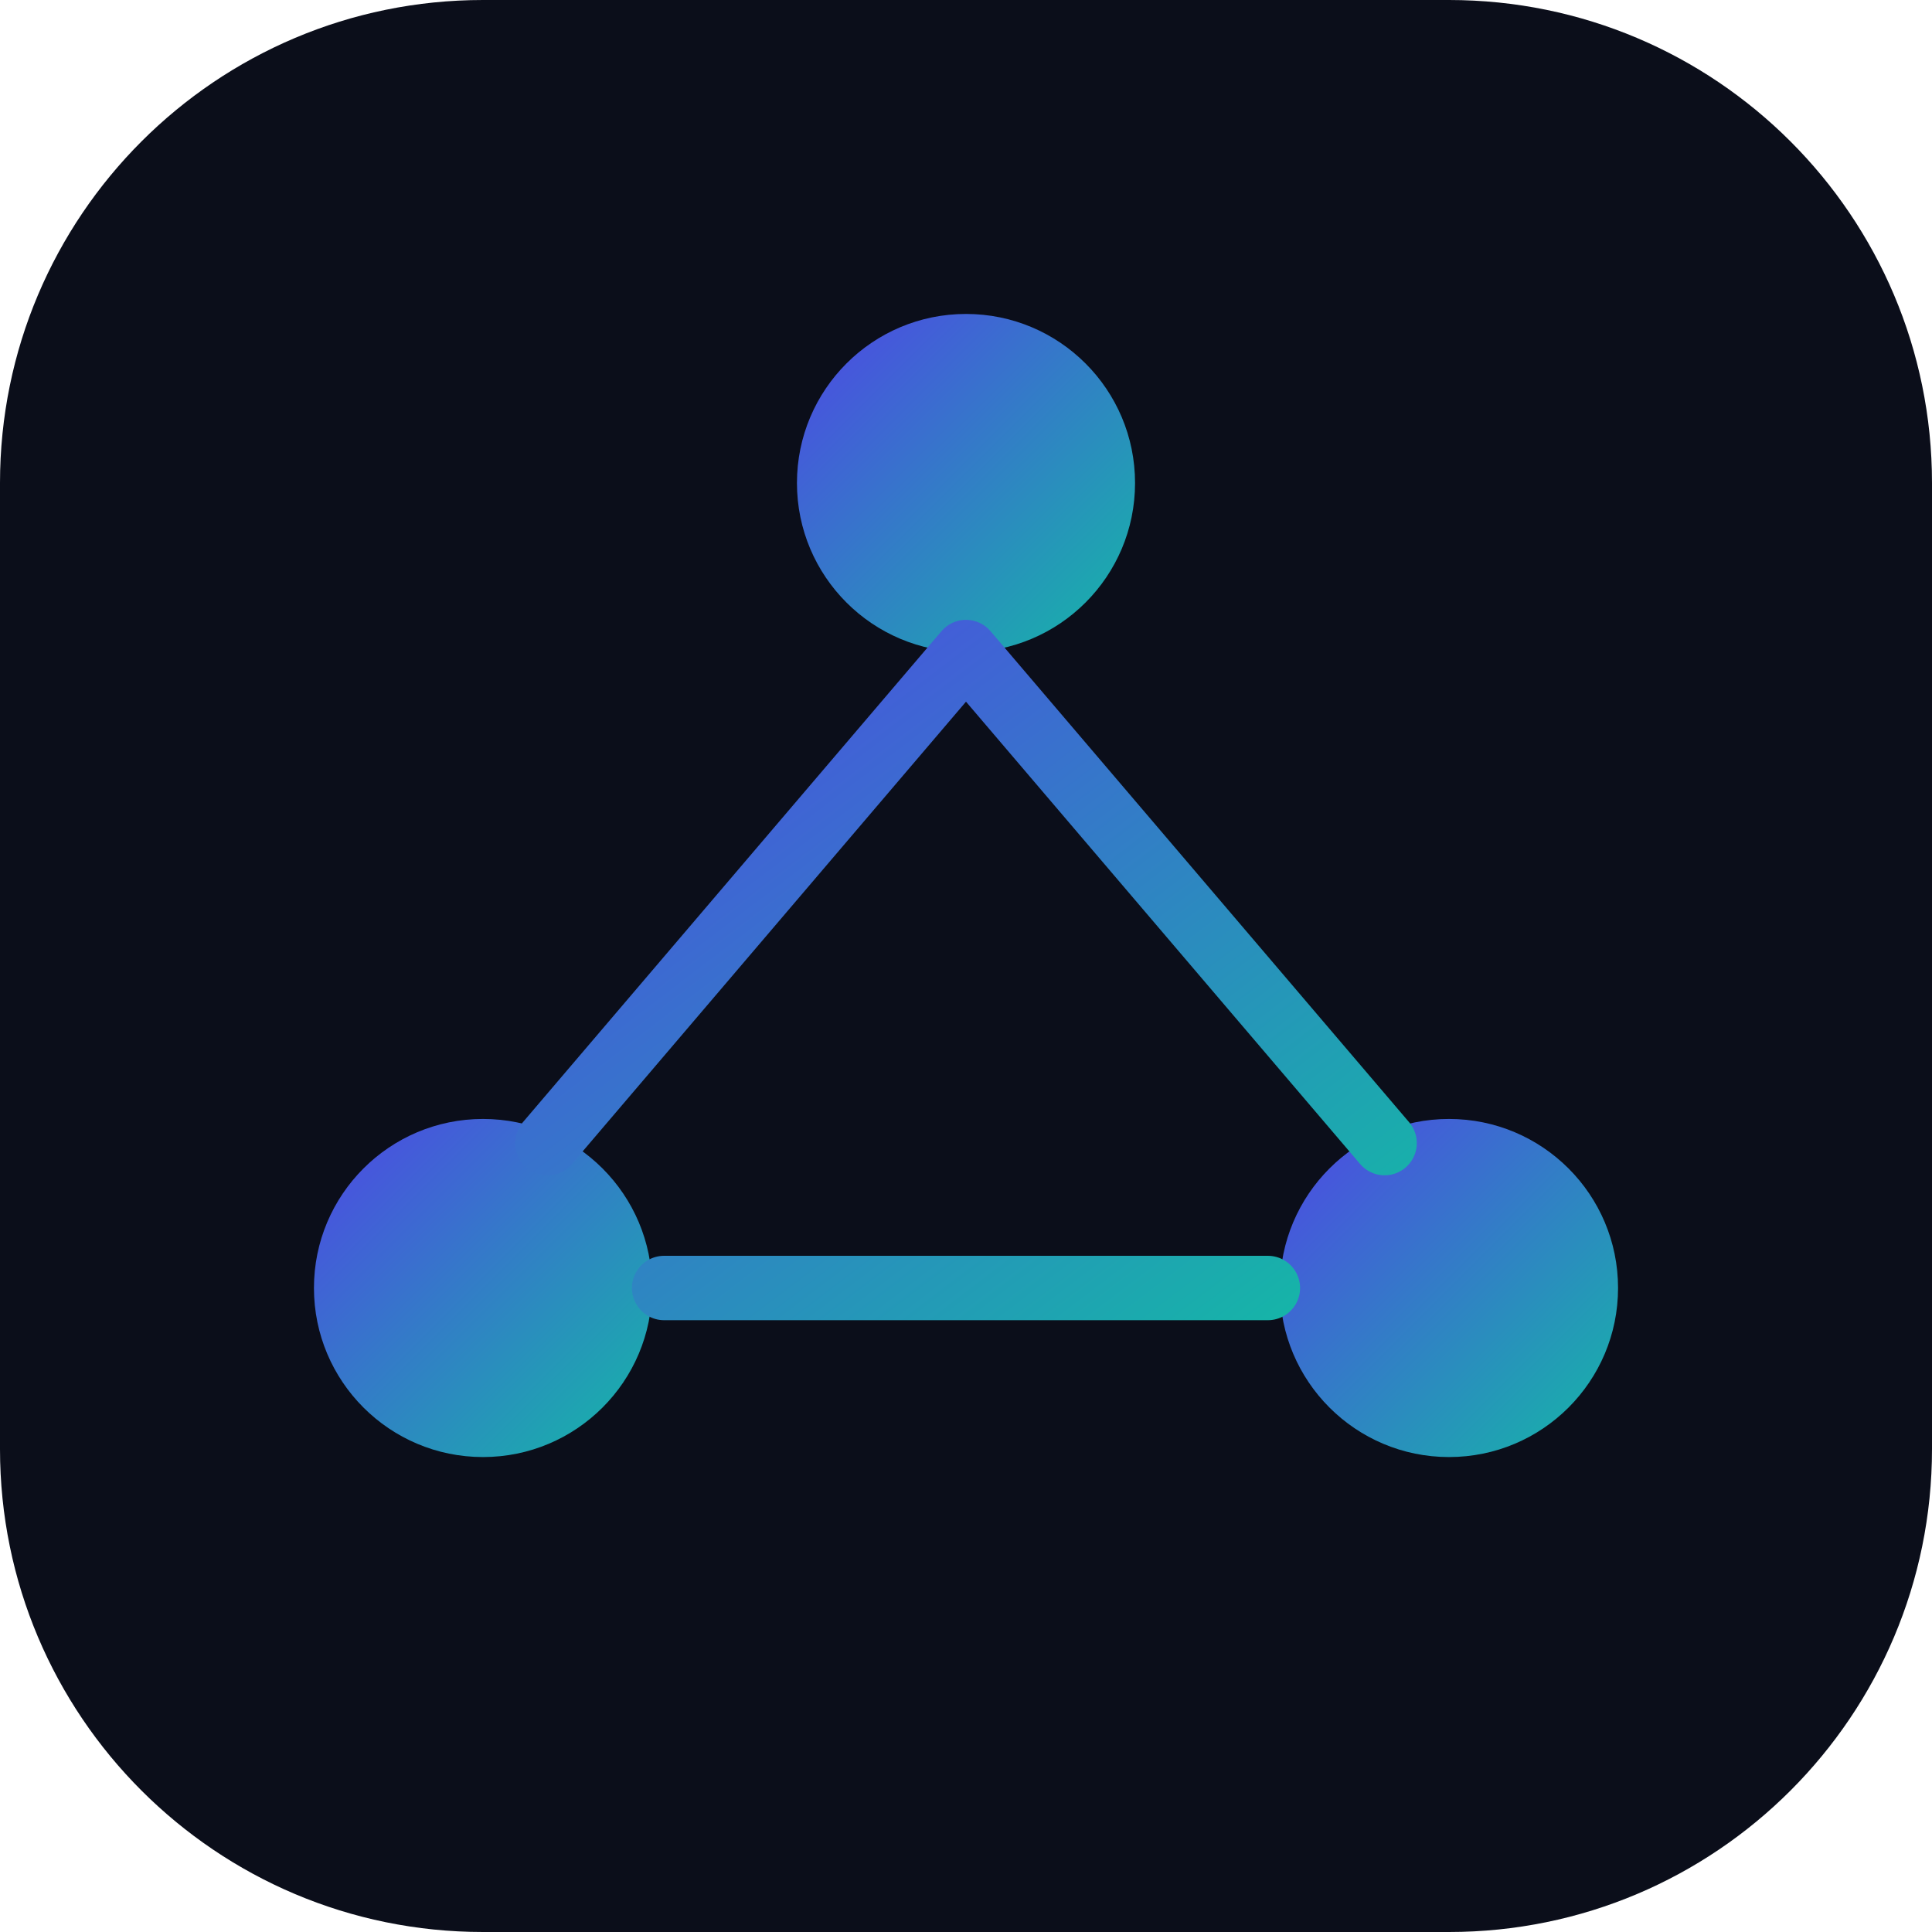
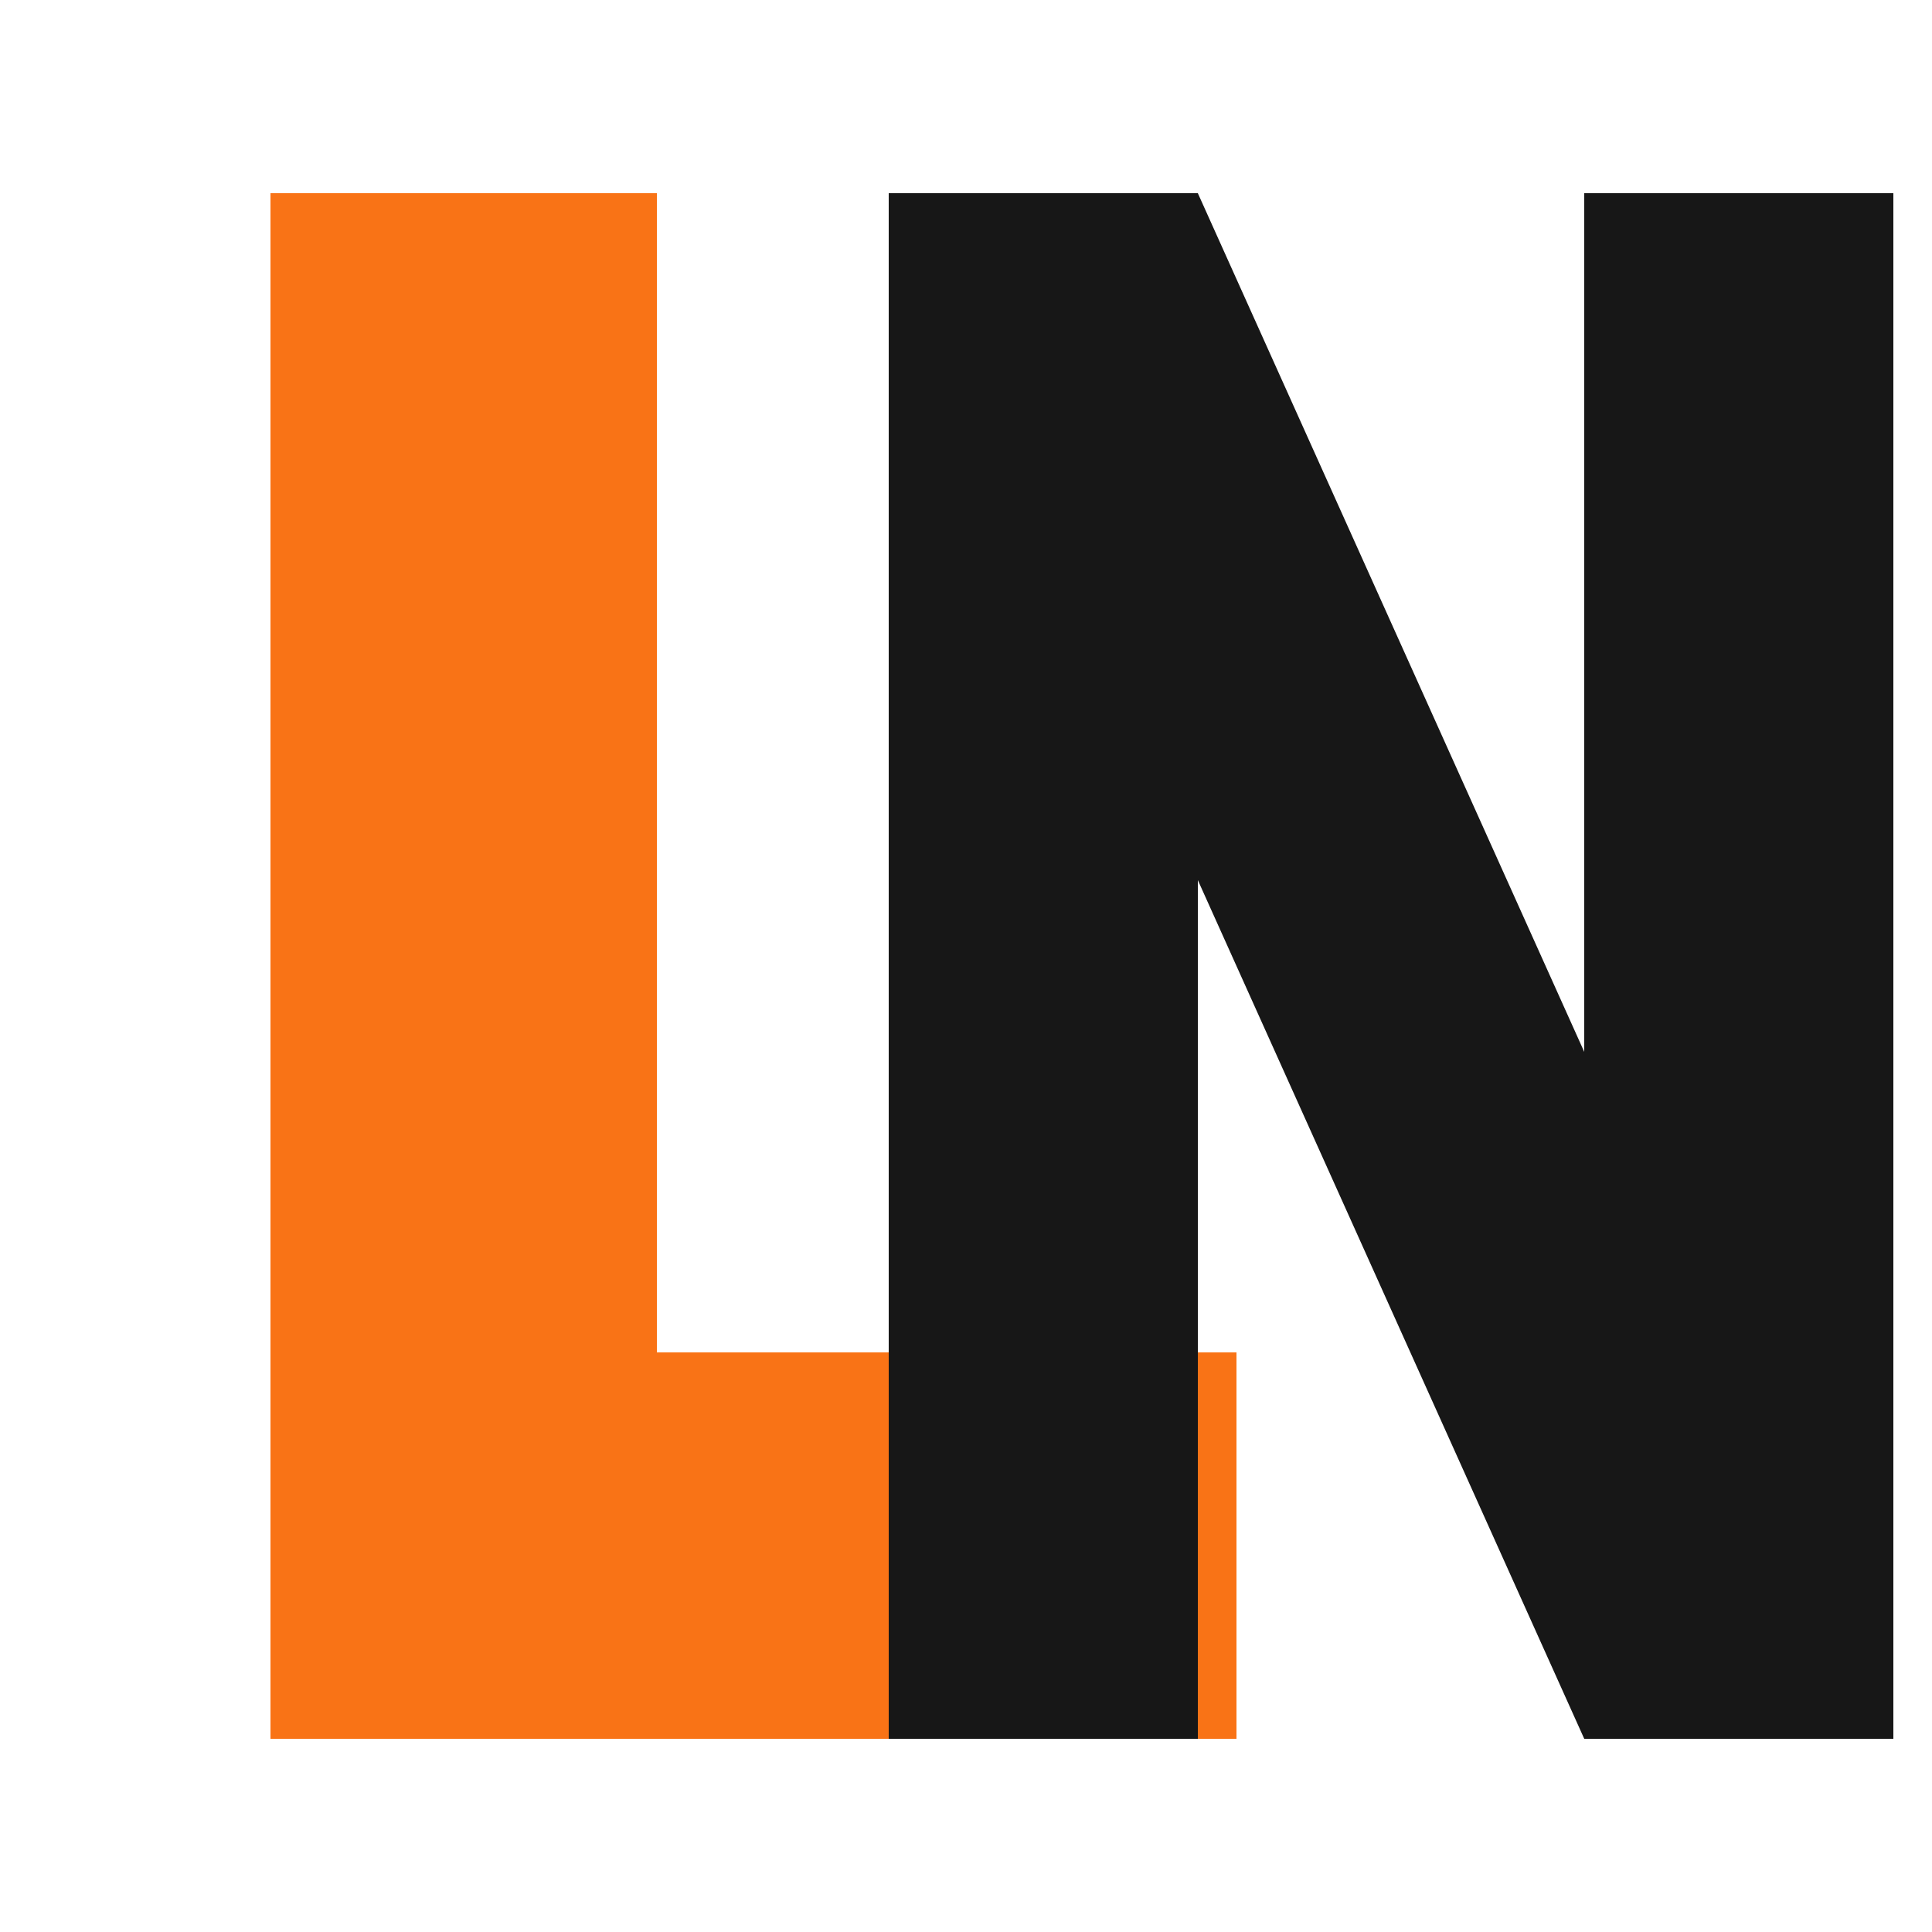
- <svg xmlns="http://www.w3.org/2000/svg" viewBox="0 0 48 48">
-   <defs>
-     <linearGradient id="g" x1="0" y1="0" x2="1" y2="1">
-       <stop offset="0%" stop-color="#4F46E5" />
-       <stop offset="100%" stop-color="#14B8A6" />
-     </linearGradient>
-   </defs>
-   <rect width="48" height="48" rx="12" fill="#0B0E1A" />
-   <circle cx="24" cy="12" r="4.2" fill="url(#g)" />
-   <circle cx="12" cy="32" r="4.2" fill="url(#g)" />
-   <circle cx="36" cy="32" r="4.2" fill="url(#g)" />
-   <path d="M24 16.2 13.6 28.4M24 16.2 34.4 28.4M16.5 32h15" stroke="url(#g)" stroke-width="1.6" stroke-linecap="round" />
+ <svg xmlns="http://www.w3.org/2000/svg" viewBox="0 0 100 100">
+   <rect x="14" y="10" width="20" height="80" fill="#F97316" />
+   <rect x="14" y="70" width="50" height="20" fill="#F97316" />
+   <rect x="46" y="10" width="16" height="80" fill="#171717" />
+   <rect x="82" y="10" width="16" height="80" fill="#171717" />
+   <polygon points="46,10 62,10 98,90 82,90" fill="#171717" />
</svg>
